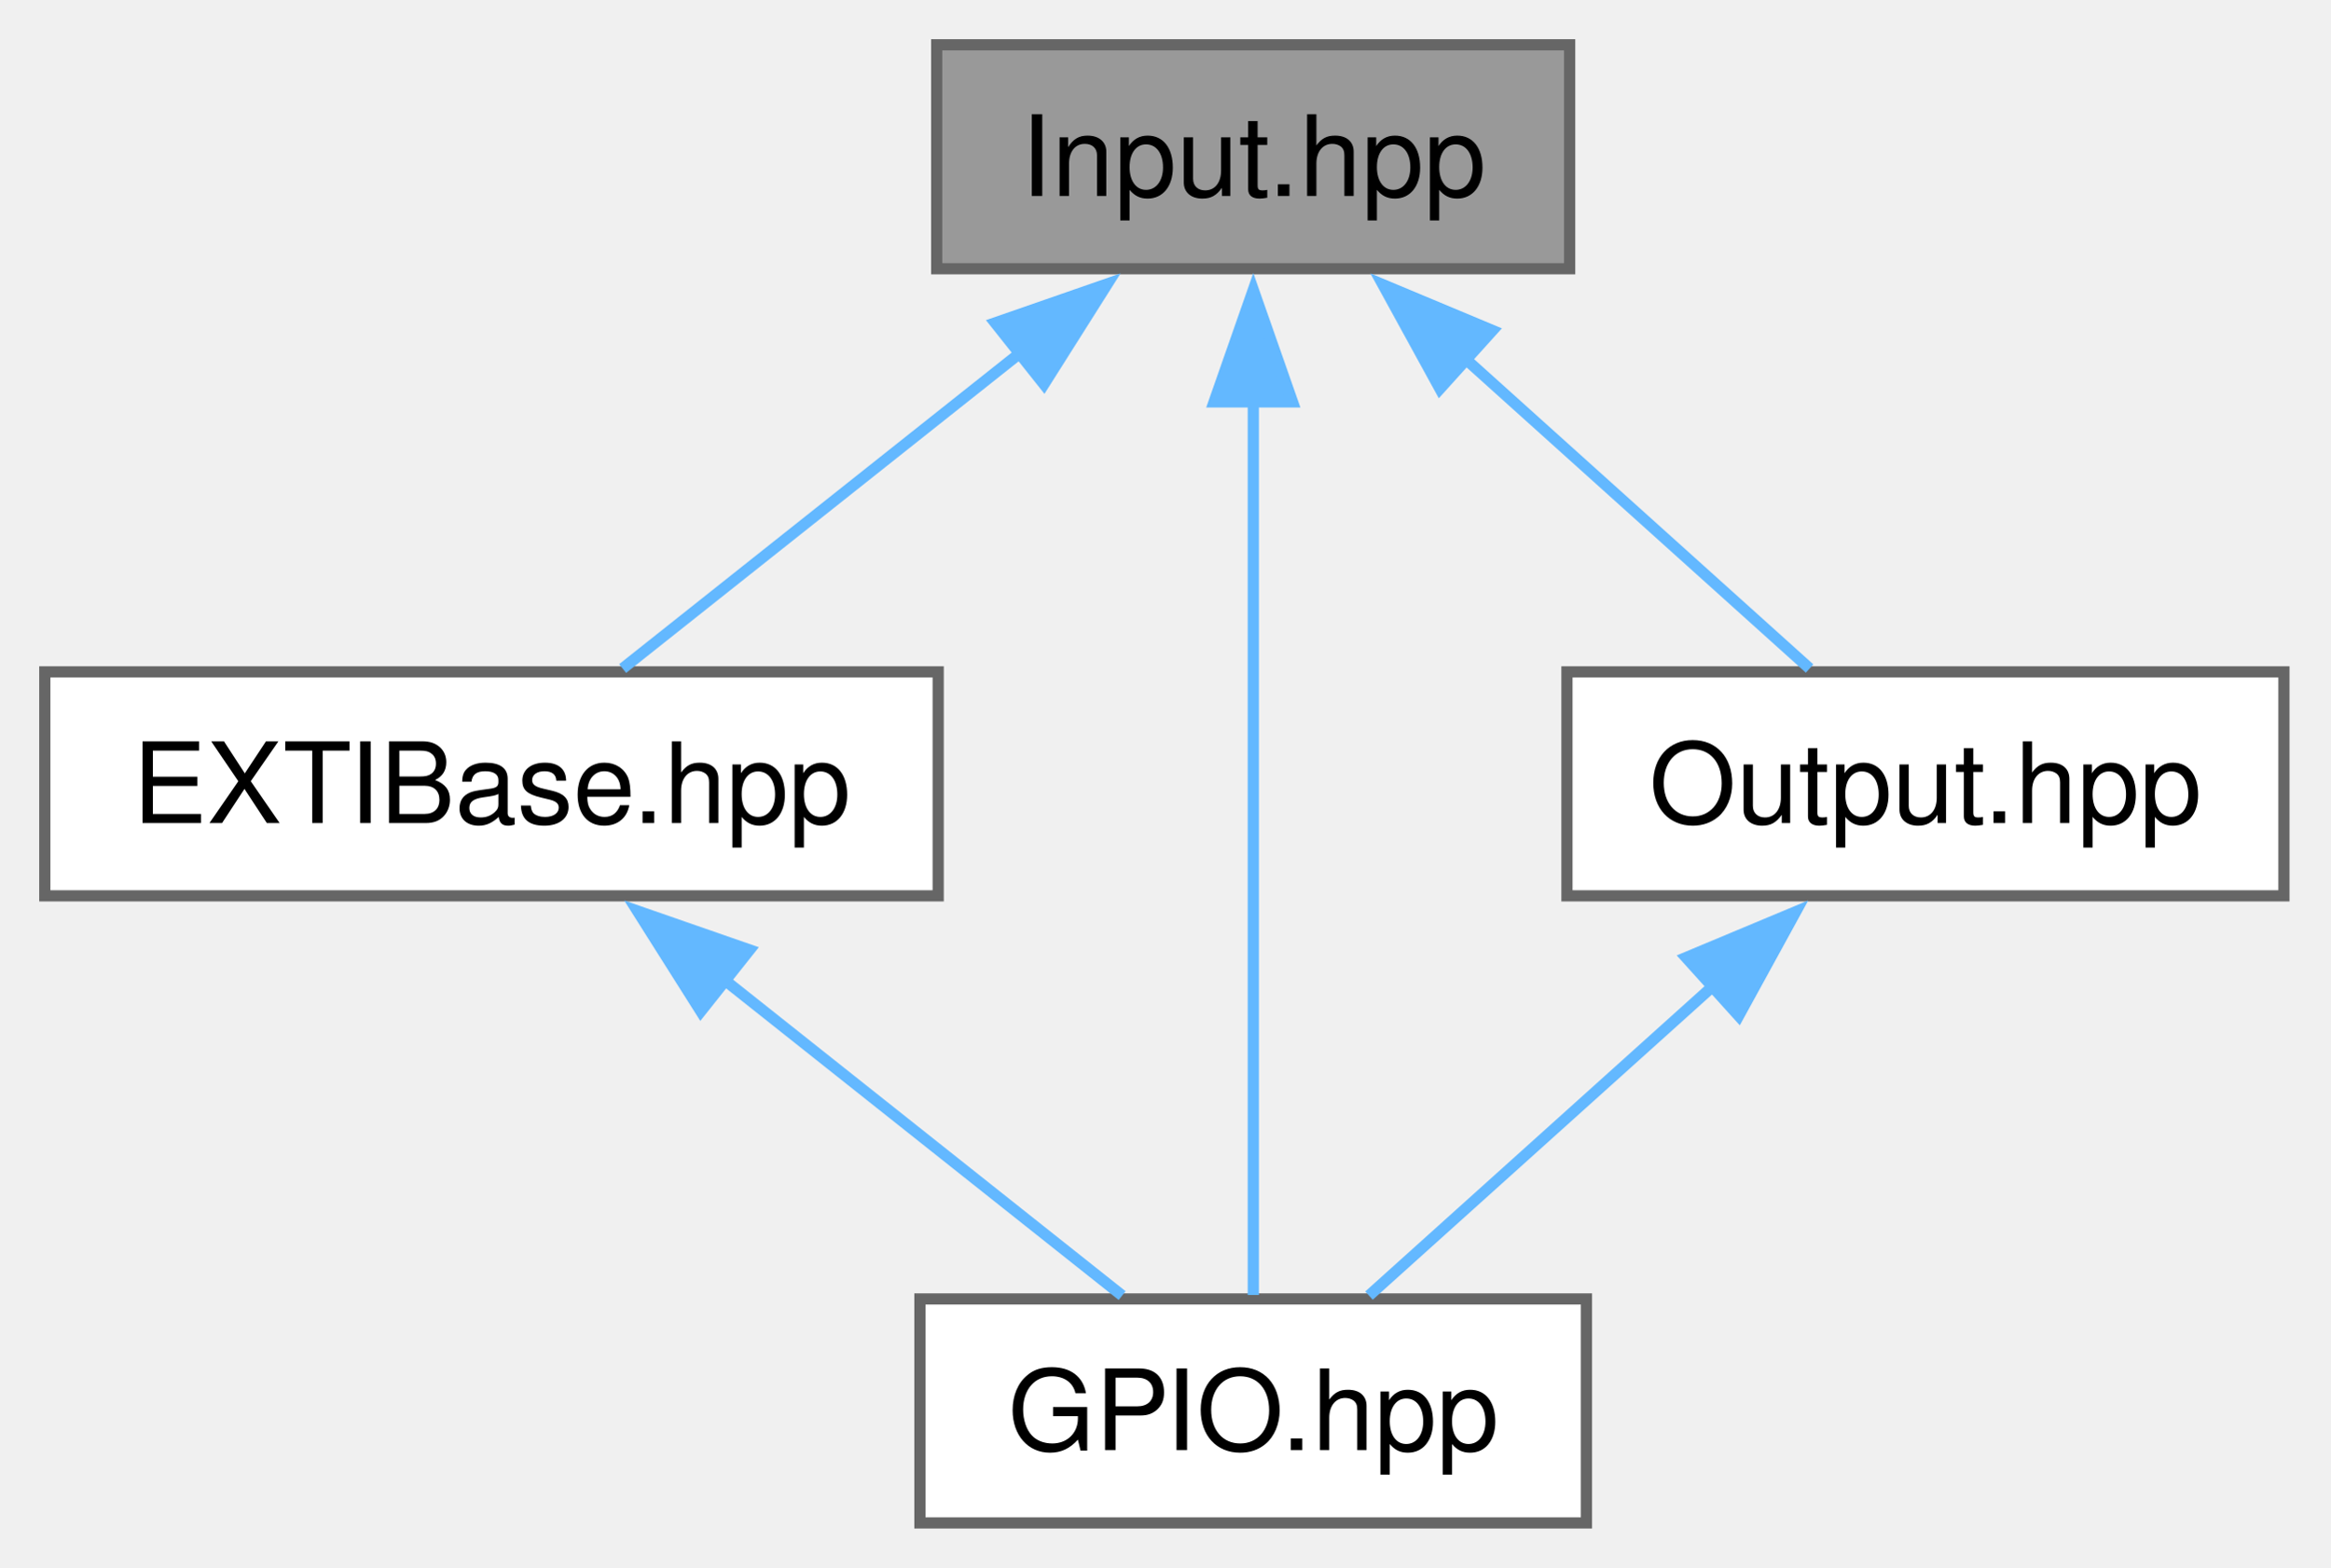
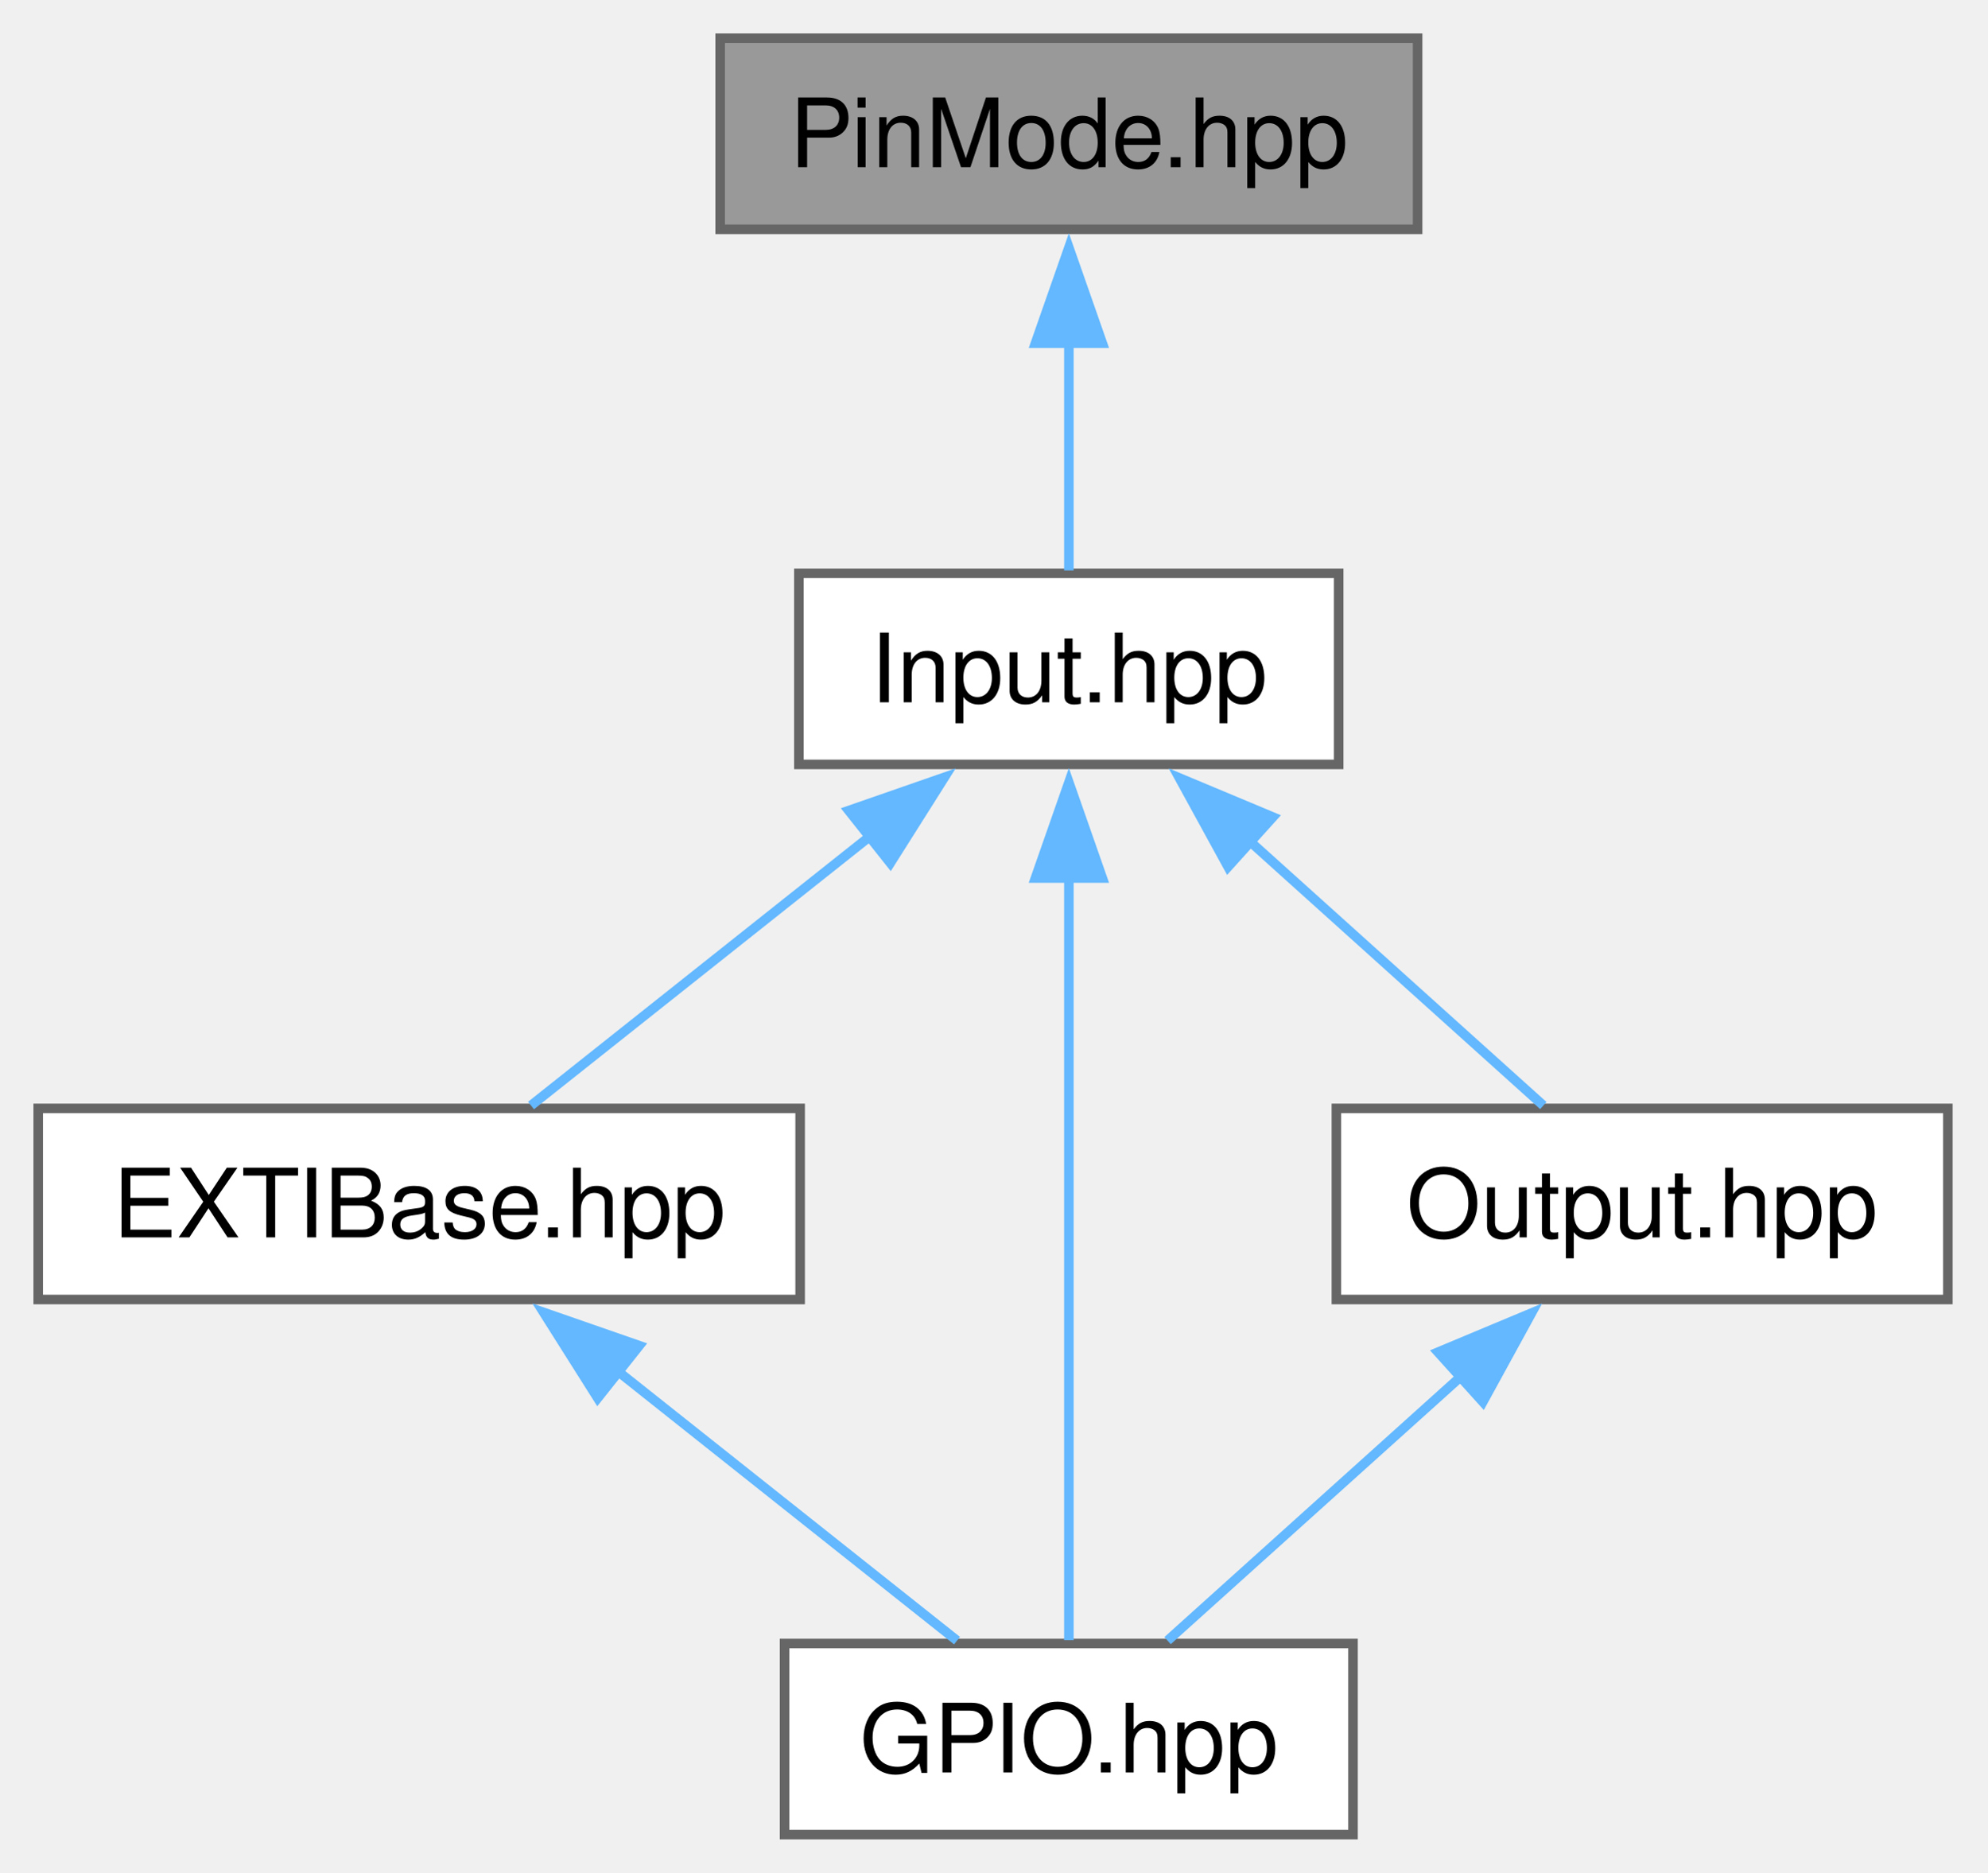
- <svg xmlns="http://www.w3.org/2000/svg" xmlns:xlink="http://www.w3.org/1999/xlink" width="208pt" height="140pt" viewBox="0.00 0.00 208.00 140.00">
-   <g id="graph0" class="graph" transform="scale(1 1) rotate(0) translate(4 136)">
+ <svg xmlns="http://www.w3.org/2000/svg" xmlns:xlink="http://www.w3.org/1999/xlink" width="208pt" height="196pt" viewBox="0.00 0.00 208.00 196.00">
+   <g id="graph0" class="graph" transform="scale(1 1) rotate(0) translate(4 192)">
    <g id="Node000001" class="node">
      <g id="a_Node000001">
-         <a xlink:title=" ">
-           <polygon fill="#999999" stroke="#666666" points="136.12,-132 79.62,-132 79.62,-112 136.12,-112 136.12,-132" />
-           <text xml:space="preserve" text-anchor="middle" x="107.88" y="-118.5" font-family="Helvetica,sans-Serif" font-size="10.00">Input.hpp</text>
+         <a xlink:title="GPIO pin configuration utilities and abstractions.">
+           <polygon fill="#999999" stroke="#666666" points="144.38,-188 71.38,-188 71.38,-168 144.38,-168 144.38,-188" />
+           <text xml:space="preserve" text-anchor="middle" x="107.88" y="-174.5" font-family="Helvetica,sans-Serif" font-size="10.00">PinMode.hpp</text>
        </a>
      </g>
    </g>
    <g id="Node000002" class="node">
      <g id="a_Node000002">
-         <a xlink:href="../../d7/d06/a00131.html" target="_top" xlink:title=" ">
-           <polygon fill="white" stroke="#666666" points="79.75,-76 0,-76 0,-56 79.75,-56 79.75,-76" />
-           <text xml:space="preserve" text-anchor="middle" x="39.88" y="-62.5" font-family="Helvetica,sans-Serif" font-size="10.00">EXTIBase.hpp</text>
+         <a xlink:href="../../d7/d06/a00131.html" target="_top" xlink:title="GPIO input pin abstraction and management.">
+           <polygon fill="white" stroke="#666666" points="136.12,-132 79.62,-132 79.62,-112 136.12,-112 136.12,-132" />
+           <text xml:space="preserve" text-anchor="middle" x="107.88" y="-118.5" font-family="Helvetica,sans-Serif" font-size="10.00">Input.hpp</text>
        </a>
      </g>
    </g>
    <g id="edge1_Node000001_Node000002" class="edge">
      <g id="a_edge1_Node000001_Node000002">
        <a xlink:title=" ">
+           <path fill="none" stroke="#63b8ff" d="M107.88,-156.13C107.88,-147.9 107.88,-138.85 107.88,-132.3" />
+           <polygon fill="#63b8ff" stroke="#63b8ff" points="104.38,-156.08 107.88,-166.08 111.38,-156.08 104.38,-156.08" />
+         </a>
+       </g>
+     </g>
+     <g id="Node000003" class="node">
+       <g id="a_Node000003">
+         <a xlink:href="../../dc/dfe/a00125.html" target="_top" xlink:title="Base class for GPIO external interrupt (EXTI) management.">
+           <polygon fill="white" stroke="#666666" points="79.75,-76 0,-76 0,-56 79.75,-56 79.75,-76" />
+           <text xml:space="preserve" text-anchor="middle" x="39.88" y="-62.5" font-family="Helvetica,sans-Serif" font-size="10.00">EXTIBase.hpp</text>
+         </a>
+       </g>
+     </g>
+     <g id="edge2_Node000002_Node000003" class="edge">
+       <g id="a_edge2_Node000002_Node000003">
+         <a xlink:title=" ">
          <path fill="none" stroke="#63b8ff" d="M87.32,-104.68C75.62,-95.39 61.39,-84.09 51.58,-76.3" />
          <polygon fill="#63b8ff" stroke="#63b8ff" points="84.84,-107.17 94.85,-110.65 89.19,-101.69 84.84,-107.17" />
        </a>
      </g>
    </g>
-     <g id="Node000003" class="node">
-       <g id="a_Node000003">
-         <a xlink:href="../../db/dd9/a00179.html" target="_top" xlink:title=" ">
+     <g id="Node000004" class="node">
+       <g id="a_Node000004">
+         <a xlink:href="../../d7/d3f/a00173.html" target="_top" xlink:title="GPIO HAL interface header.">
          <polygon fill="white" stroke="#666666" points="137.62,-20 78.12,-20 78.12,0 137.62,0 137.62,-20" />
          <text xml:space="preserve" text-anchor="middle" x="107.88" y="-6.5" font-family="Helvetica,sans-Serif" font-size="10.00">GPIO.hpp</text>
        </a>
      </g>
    </g>
-     <g id="edge3_Node000001_Node000003" class="edge">
-       <g id="a_edge3_Node000001_Node000003">
+     <g id="edge4_Node000002_Node000004" class="edge">
+       <g id="a_edge4_Node000002_Node000004">
        <a xlink:title=" ">
          <path fill="none" stroke="#63b8ff" d="M107.88,-100.31C107.88,-76.36 107.88,-37.95 107.88,-20.35" />
          <polygon fill="#63b8ff" stroke="#63b8ff" points="104.38,-100.11 107.88,-110.11 111.38,-100.11 104.38,-100.11" />
        </a>
      </g>
    </g>
-     <g id="Node000004" class="node">
-       <g id="a_Node000004">
-         <a xlink:href="../../d5/db1/a00140.html" target="_top" xlink:title=" ">
+     <g id="Node000005" class="node">
+       <g id="a_Node000005">
+         <a xlink:href="../../de/d76/a00134.html" target="_top" xlink:title="GPIO output pin abstraction and management.">
          <polygon fill="white" stroke="#666666" points="199.88,-76 135.88,-76 135.88,-56 199.88,-56 199.88,-76" />
          <text xml:space="preserve" text-anchor="middle" x="167.88" y="-62.5" font-family="Helvetica,sans-Serif" font-size="10.00">Output.hpp</text>
        </a>
      </g>
    </g>
-     <g id="edge4_Node000001_Node000004" class="edge">
-       <g id="a_edge4_Node000001_Node000004">
+     <g id="edge5_Node000002_Node000005" class="edge">
+       <g id="a_edge5_Node000002_Node000005">
        <a xlink:title=" ">
          <path fill="none" stroke="#63b8ff" d="M126.62,-104.13C136.83,-94.94 149.06,-83.93 157.54,-76.3" />
          <polygon fill="#63b8ff" stroke="#63b8ff" points="124.54,-101.29 119.45,-110.58 129.23,-106.49 124.54,-101.29" />
        </a>
      </g>
    </g>
-     <g id="edge2_Node000002_Node000003" class="edge">
-       <g id="a_edge2_Node000002_Node000003">
+     <g id="edge3_Node000003_Node000004" class="edge">
+       <g id="a_edge3_Node000003_Node000004">
        <a xlink:title=" ">
          <path fill="none" stroke="#63b8ff" d="M60.43,-48.68C72.13,-39.39 86.36,-28.09 96.17,-20.3" />
          <polygon fill="#63b8ff" stroke="#63b8ff" points="58.56,-45.69 52.9,-54.65 62.91,-51.17 58.56,-45.69" />
        </a>
      </g>
    </g>
-     <g id="edge5_Node000004_Node000003" class="edge">
-       <g id="a_edge5_Node000004_Node000003">
+     <g id="edge6_Node000005_Node000004" class="edge">
+       <g id="a_edge6_Node000005_Node000004">
        <a xlink:title=" ">
          <path fill="none" stroke="#63b8ff" d="M149.13,-48.13C138.92,-38.94 126.69,-27.93 118.21,-20.3" />
          <polygon fill="#63b8ff" stroke="#63b8ff" points="146.52,-50.49 156.3,-54.58 151.21,-45.29 146.52,-50.49" />
        </a>
      </g>
    </g>
  </g>
</svg>
